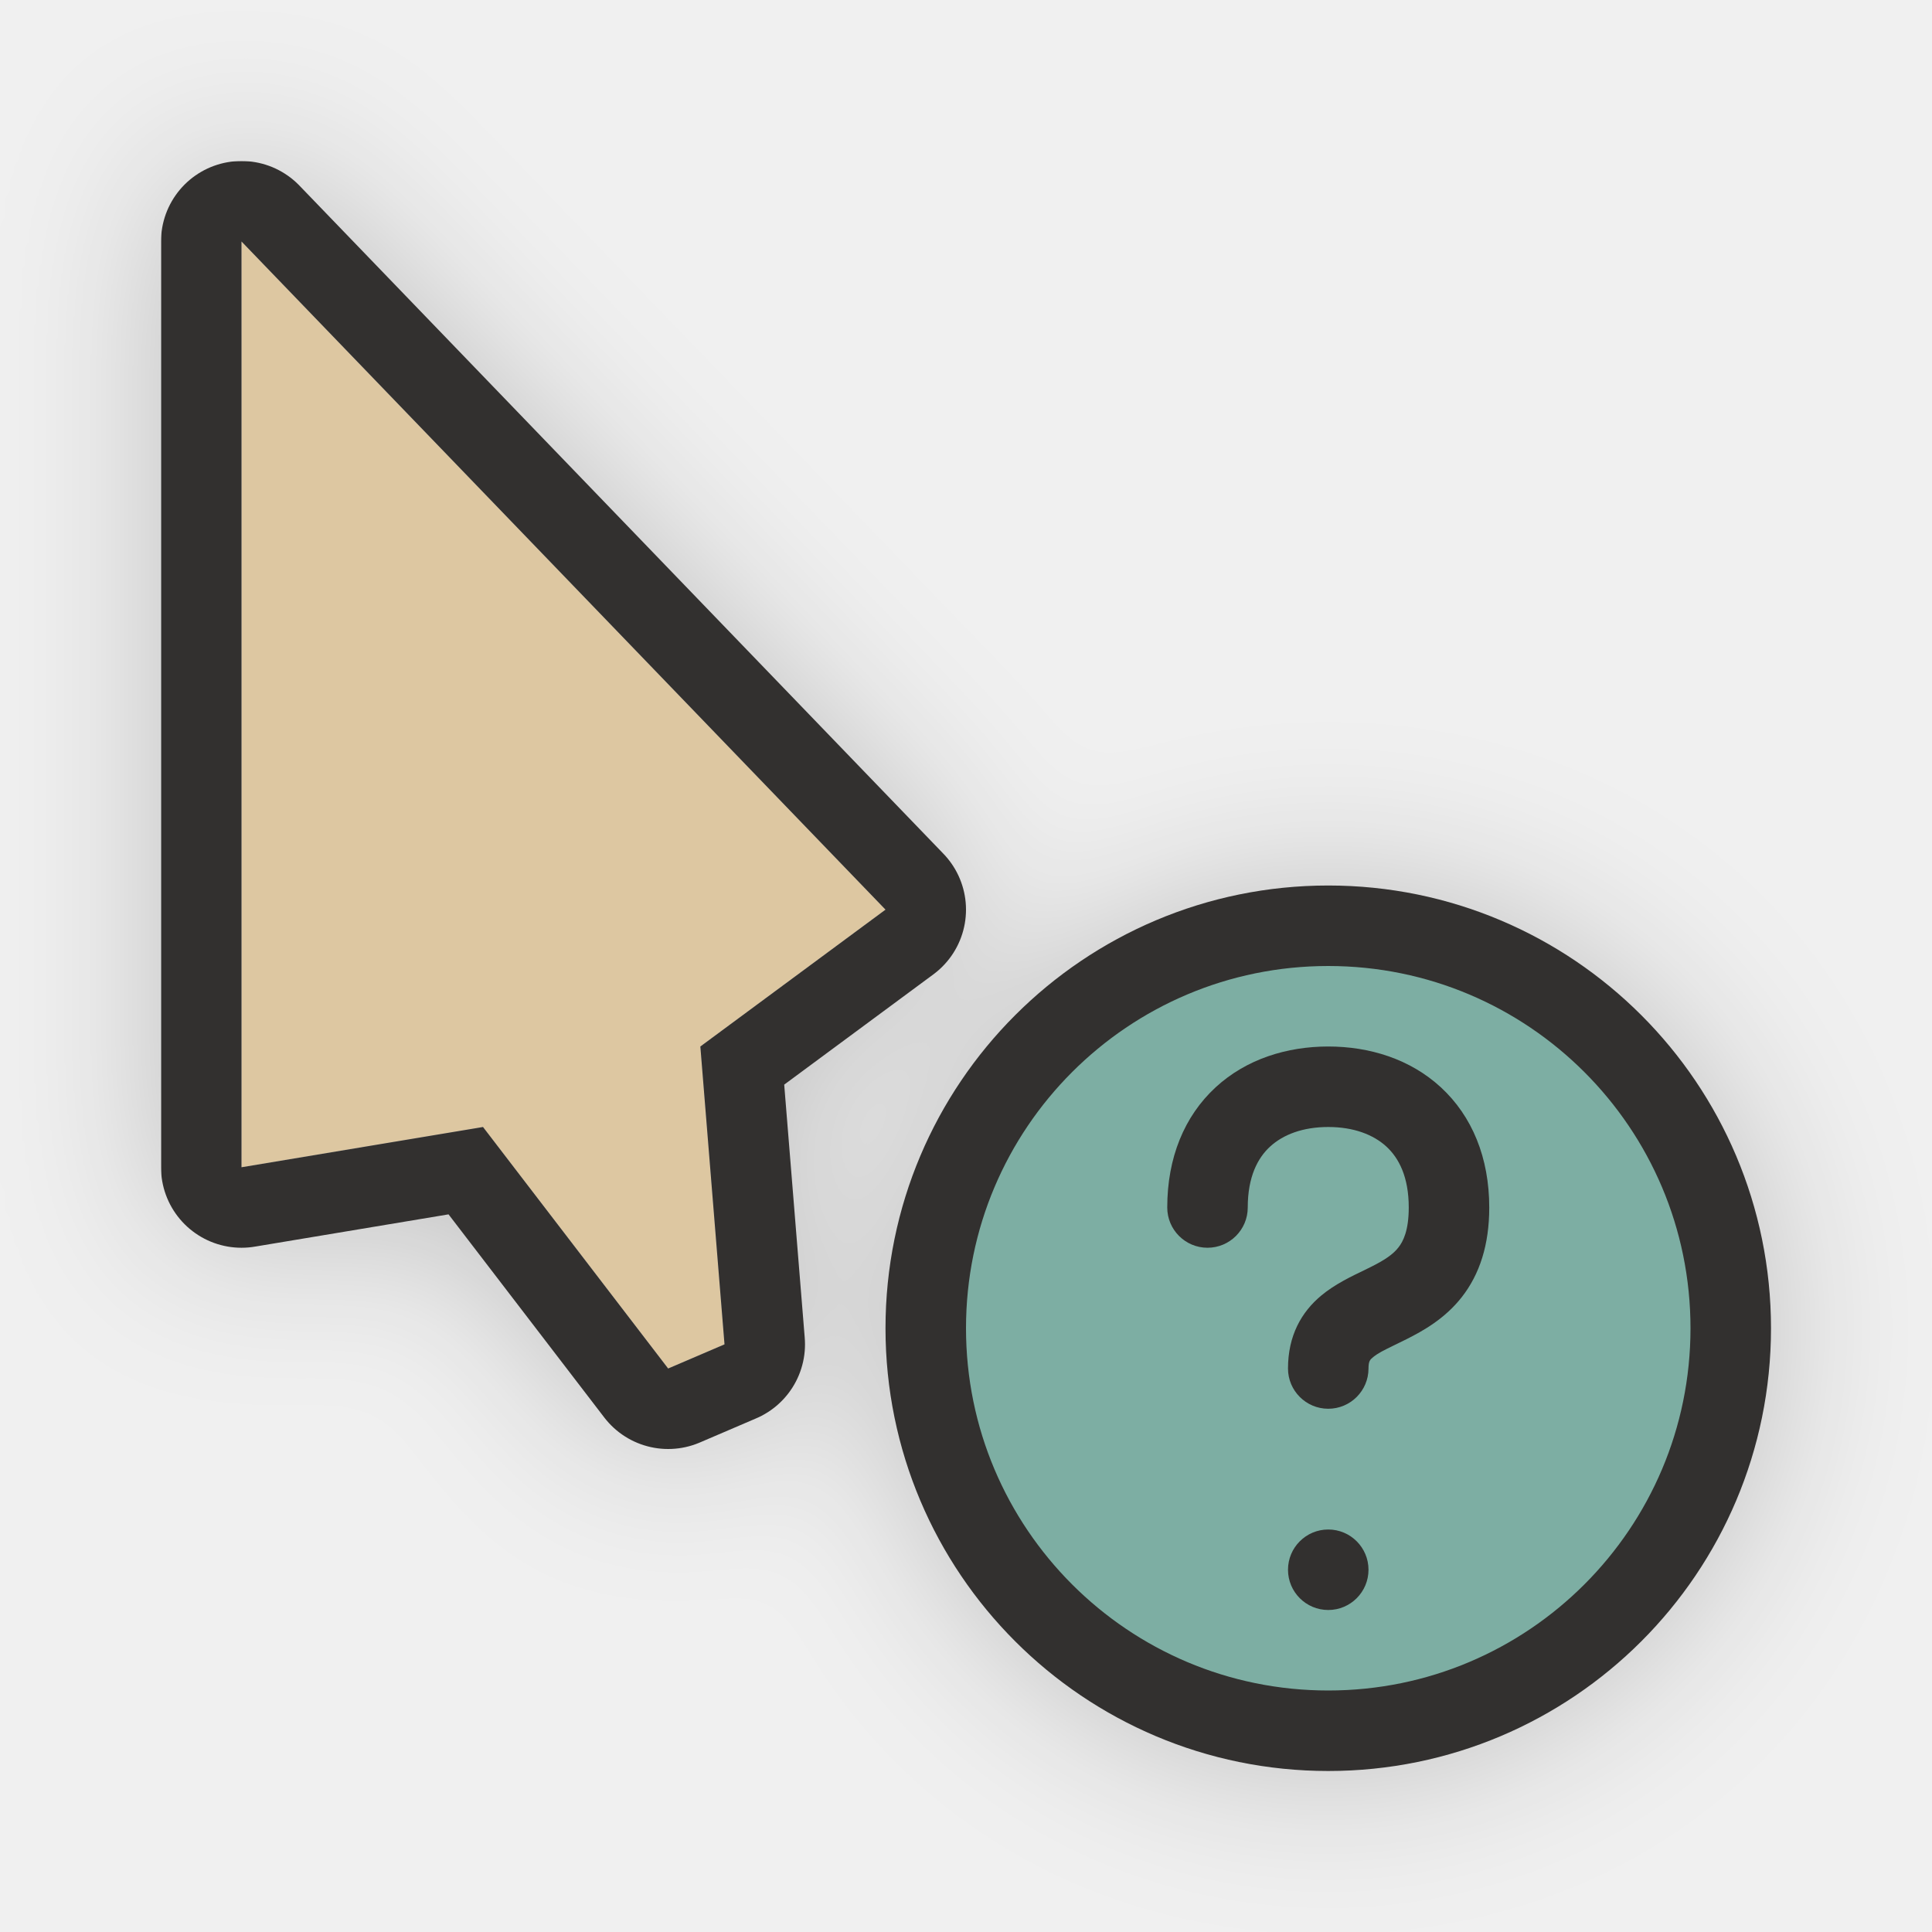
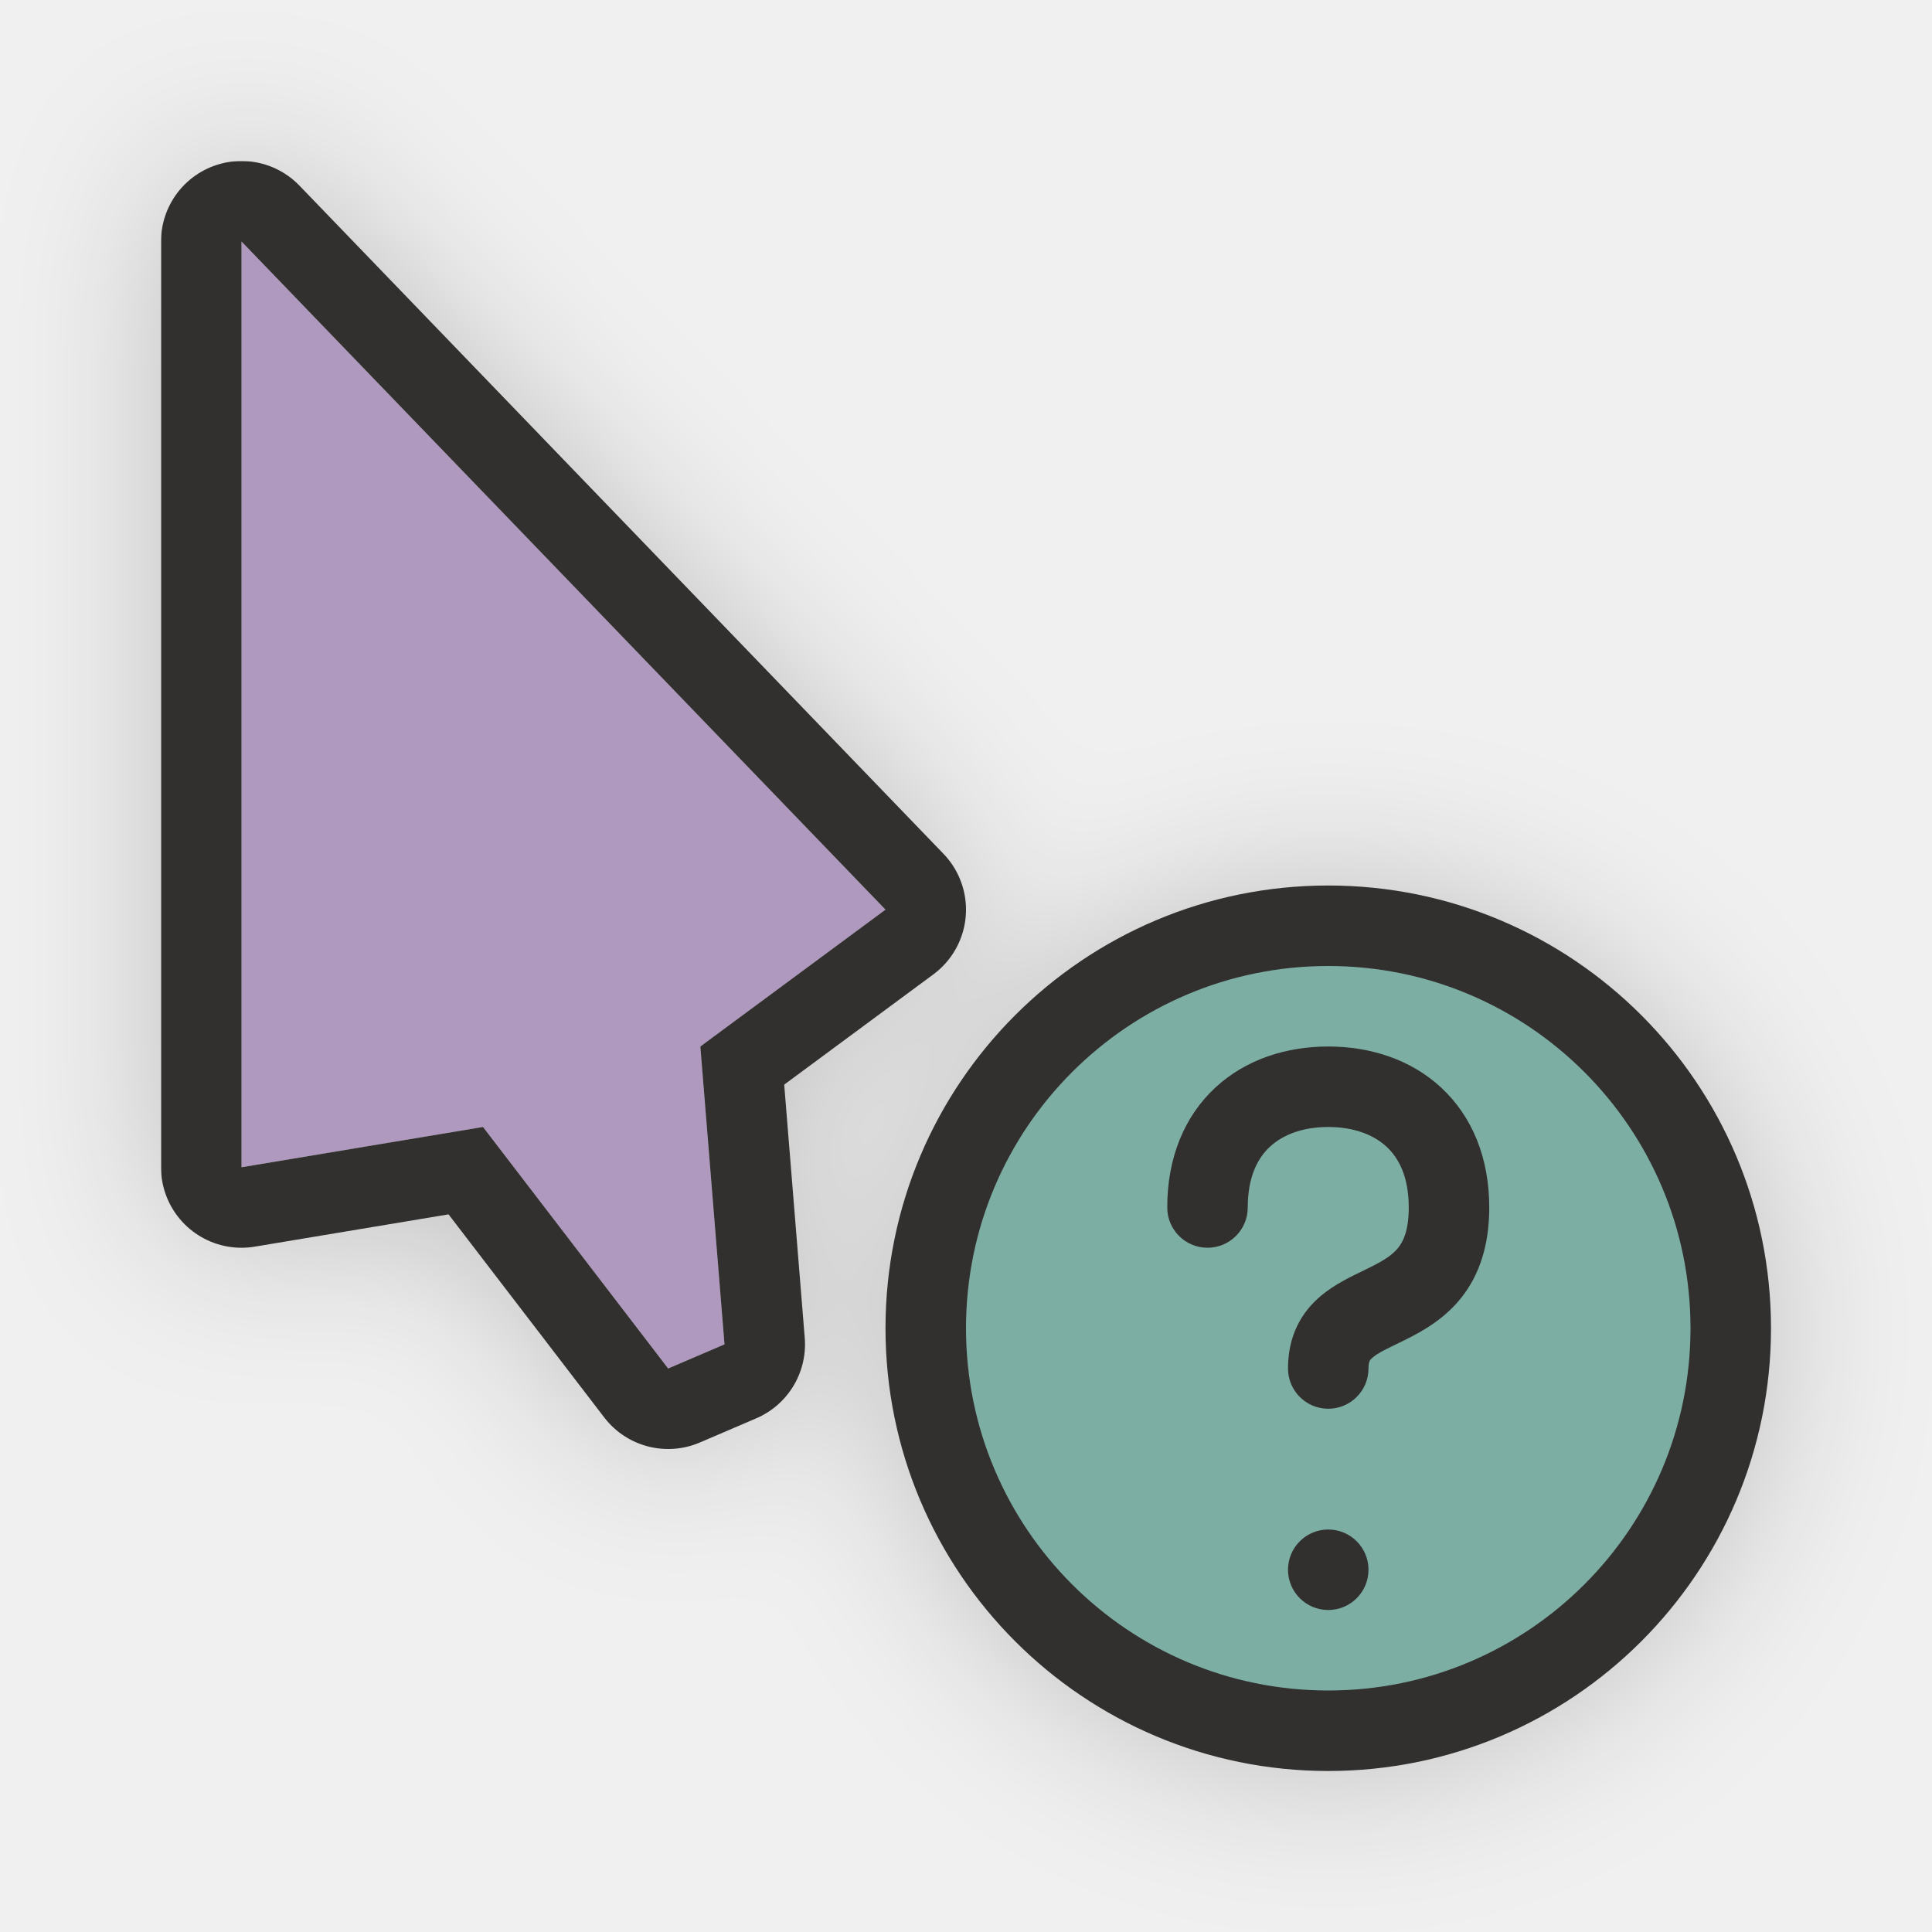
<svg xmlns="http://www.w3.org/2000/svg" width="24" height="24" viewBox="0 0 24 24" fill="none">
  <g clip-path="url(#clip0_197_3412)" filter="url(#filter0_d_197_3412)">
    <mask id="path-1-outside-1_197_3412" maskUnits="userSpaceOnUse" x="2" y="2" width="10" height="16" fill="black">
      <rect fill="white" x="2" y="2" width="10" height="16" />
      <path d="M11 11.3L3 3L3 14.5L6 14L8.3 17L9 16.7L8.7 13L11 11.3Z" />
    </mask>
-     <path d="M11 11.3L3 3L3 14.5L6 14L8.3 17L9 16.7L8.7 13L11 11.3Z" fill="#DDC7A1" />
+     <path d="M11 11.3L3 3L3 14.5L6 14L8.3 17L9 16.7L8.7 13L11 11.3Z" fill="#AF99BF" />
    <path d="M11 11.3L3 3L3 14.5L6 14L8.3 17L9 16.7L8.7 13L11 11.3Z" stroke="#32302F" stroke-width="2" stroke-linejoin="round" mask="url(#path-1-outside-1_197_3412)" />
    <circle cx="16.5" cy="16.5" r="5" fill="#7DAEA3" stroke="#32302F" stroke-linejoin="round" />
    <path fill-rule="evenodd" clip-rule="evenodd" d="M15.5 15C15.5 14.618 15.624 14.384 15.778 14.243C15.939 14.095 16.183 14 16.5 14C16.816 14 17.061 14.095 17.222 14.243C17.376 14.384 17.5 14.618 17.5 15C17.5 15.286 17.431 15.421 17.372 15.496C17.303 15.584 17.201 15.653 17.026 15.74C17.003 15.752 16.975 15.765 16.945 15.78L16.945 15.78L16.945 15.78C16.797 15.851 16.58 15.954 16.414 16.093C16.166 16.299 16 16.593 16 17C16 17.276 16.224 17.5 16.5 17.5C16.776 17.5 17 17.276 17 17C17 16.907 17.021 16.889 17.055 16.861C17.116 16.81 17.188 16.775 17.319 16.711C17.363 16.689 17.414 16.664 17.474 16.635C17.674 16.534 17.947 16.384 18.159 16.113C18.381 15.829 18.5 15.464 18.5 15C18.5 14.382 18.288 13.866 17.899 13.507C17.517 13.155 17.012 13 16.5 13C15.988 13 15.483 13.155 15.101 13.507C14.712 13.866 14.5 14.382 14.5 15C14.5 15.276 14.724 15.5 15 15.5C15.276 15.5 15.5 15.276 15.5 15ZM16.5 20C16.776 20 17 19.776 17 19.5C17 19.224 16.776 19 16.5 19C16.224 19 16 19.224 16 19.5C16 19.776 16.224 20 16.5 20Z" fill="#32302F" />
  </g>
  <defs>
    <filter id="filter0_d_197_3412" x="-2" y="-2" width="28" height="28" filterUnits="userSpaceOnUse" color-interpolation-filters="sRGB">
      <feFlood flood-opacity="0" result="BackgroundImageFix" />
      <feColorMatrix in="SourceAlpha" type="matrix" values="0 0 0 0 0 0 0 0 0 0 0 0 0 0 0 0 0 0 127 0" result="hardAlpha" />
      <feOffset />
      <feGaussianBlur stdDeviation="1" />
      <feColorMatrix type="matrix" values="0 0 0 0 0 0 0 0 0 0 0 0 0 0 0 0 0 0 0.2 0" />
      <feBlend mode="normal" in2="BackgroundImageFix" result="effect1_dropShadow_197_3412" />
      <feBlend mode="normal" in="SourceGraphic" in2="effect1_dropShadow_197_3412" result="shape" />
    </filter>
    <clipPath id="clip0_197_3412">
      <rect width="24" height="24" fill="white" />
    </clipPath>
  </defs>
</svg>
